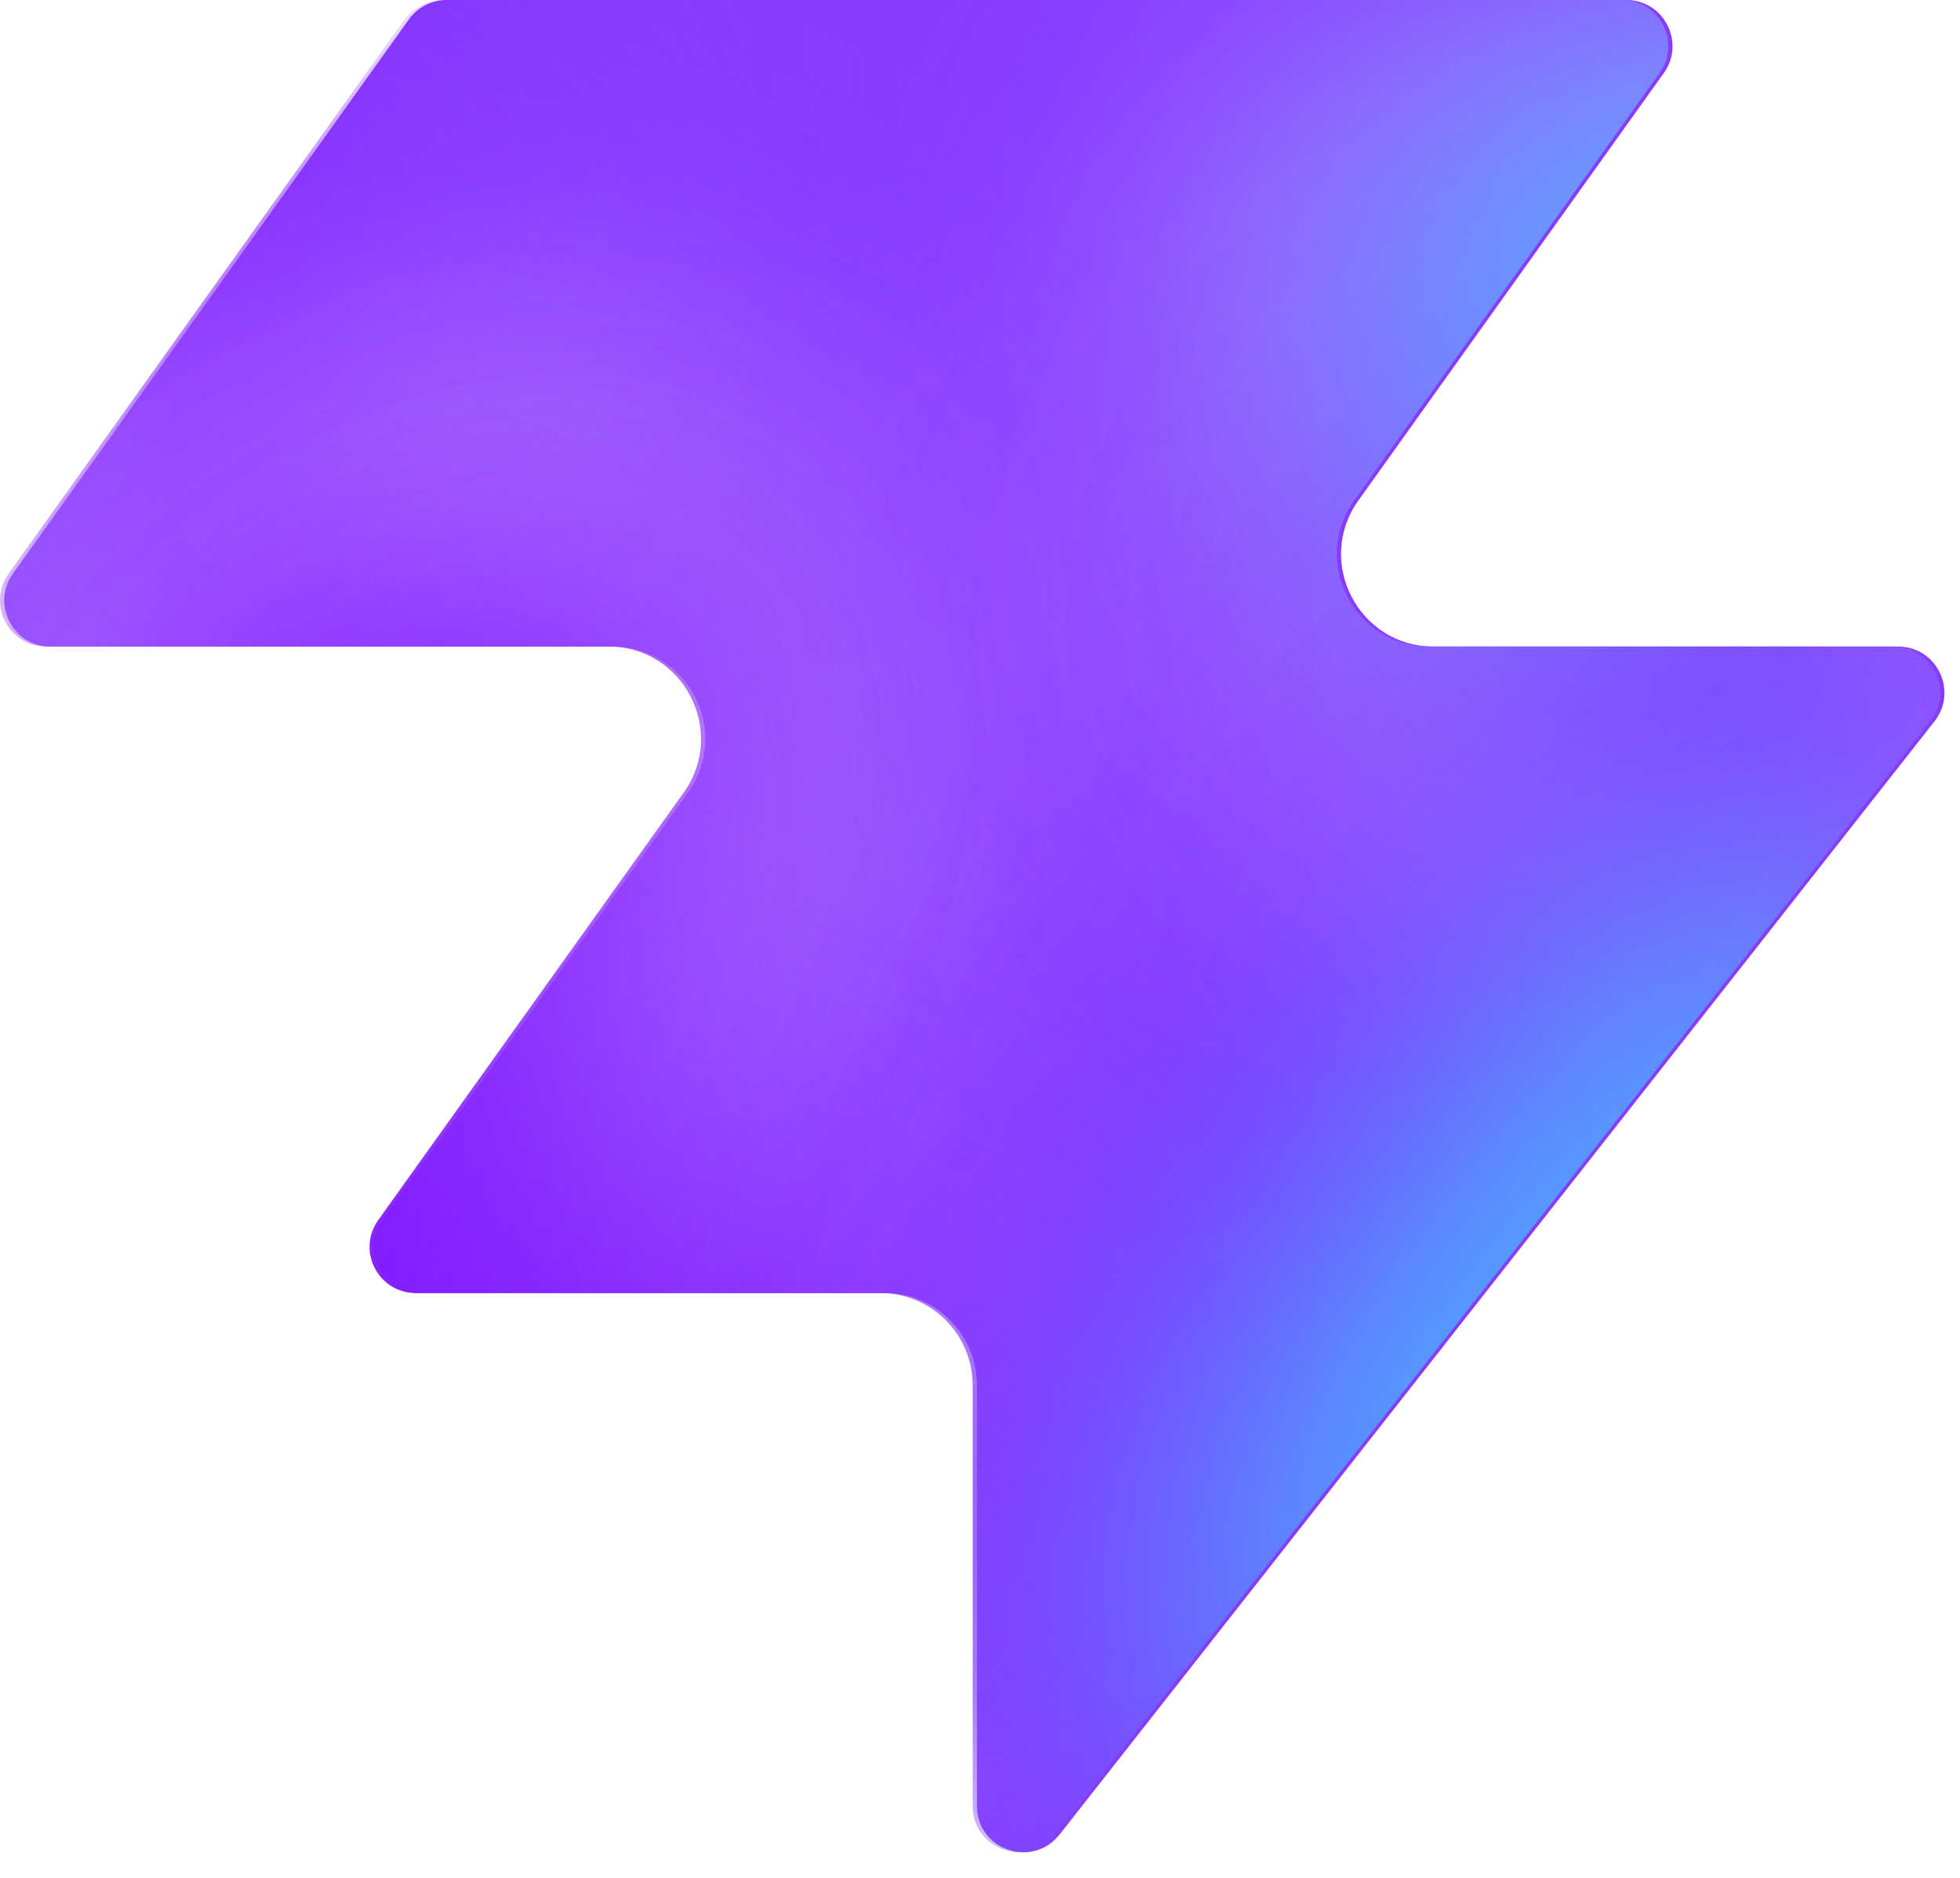
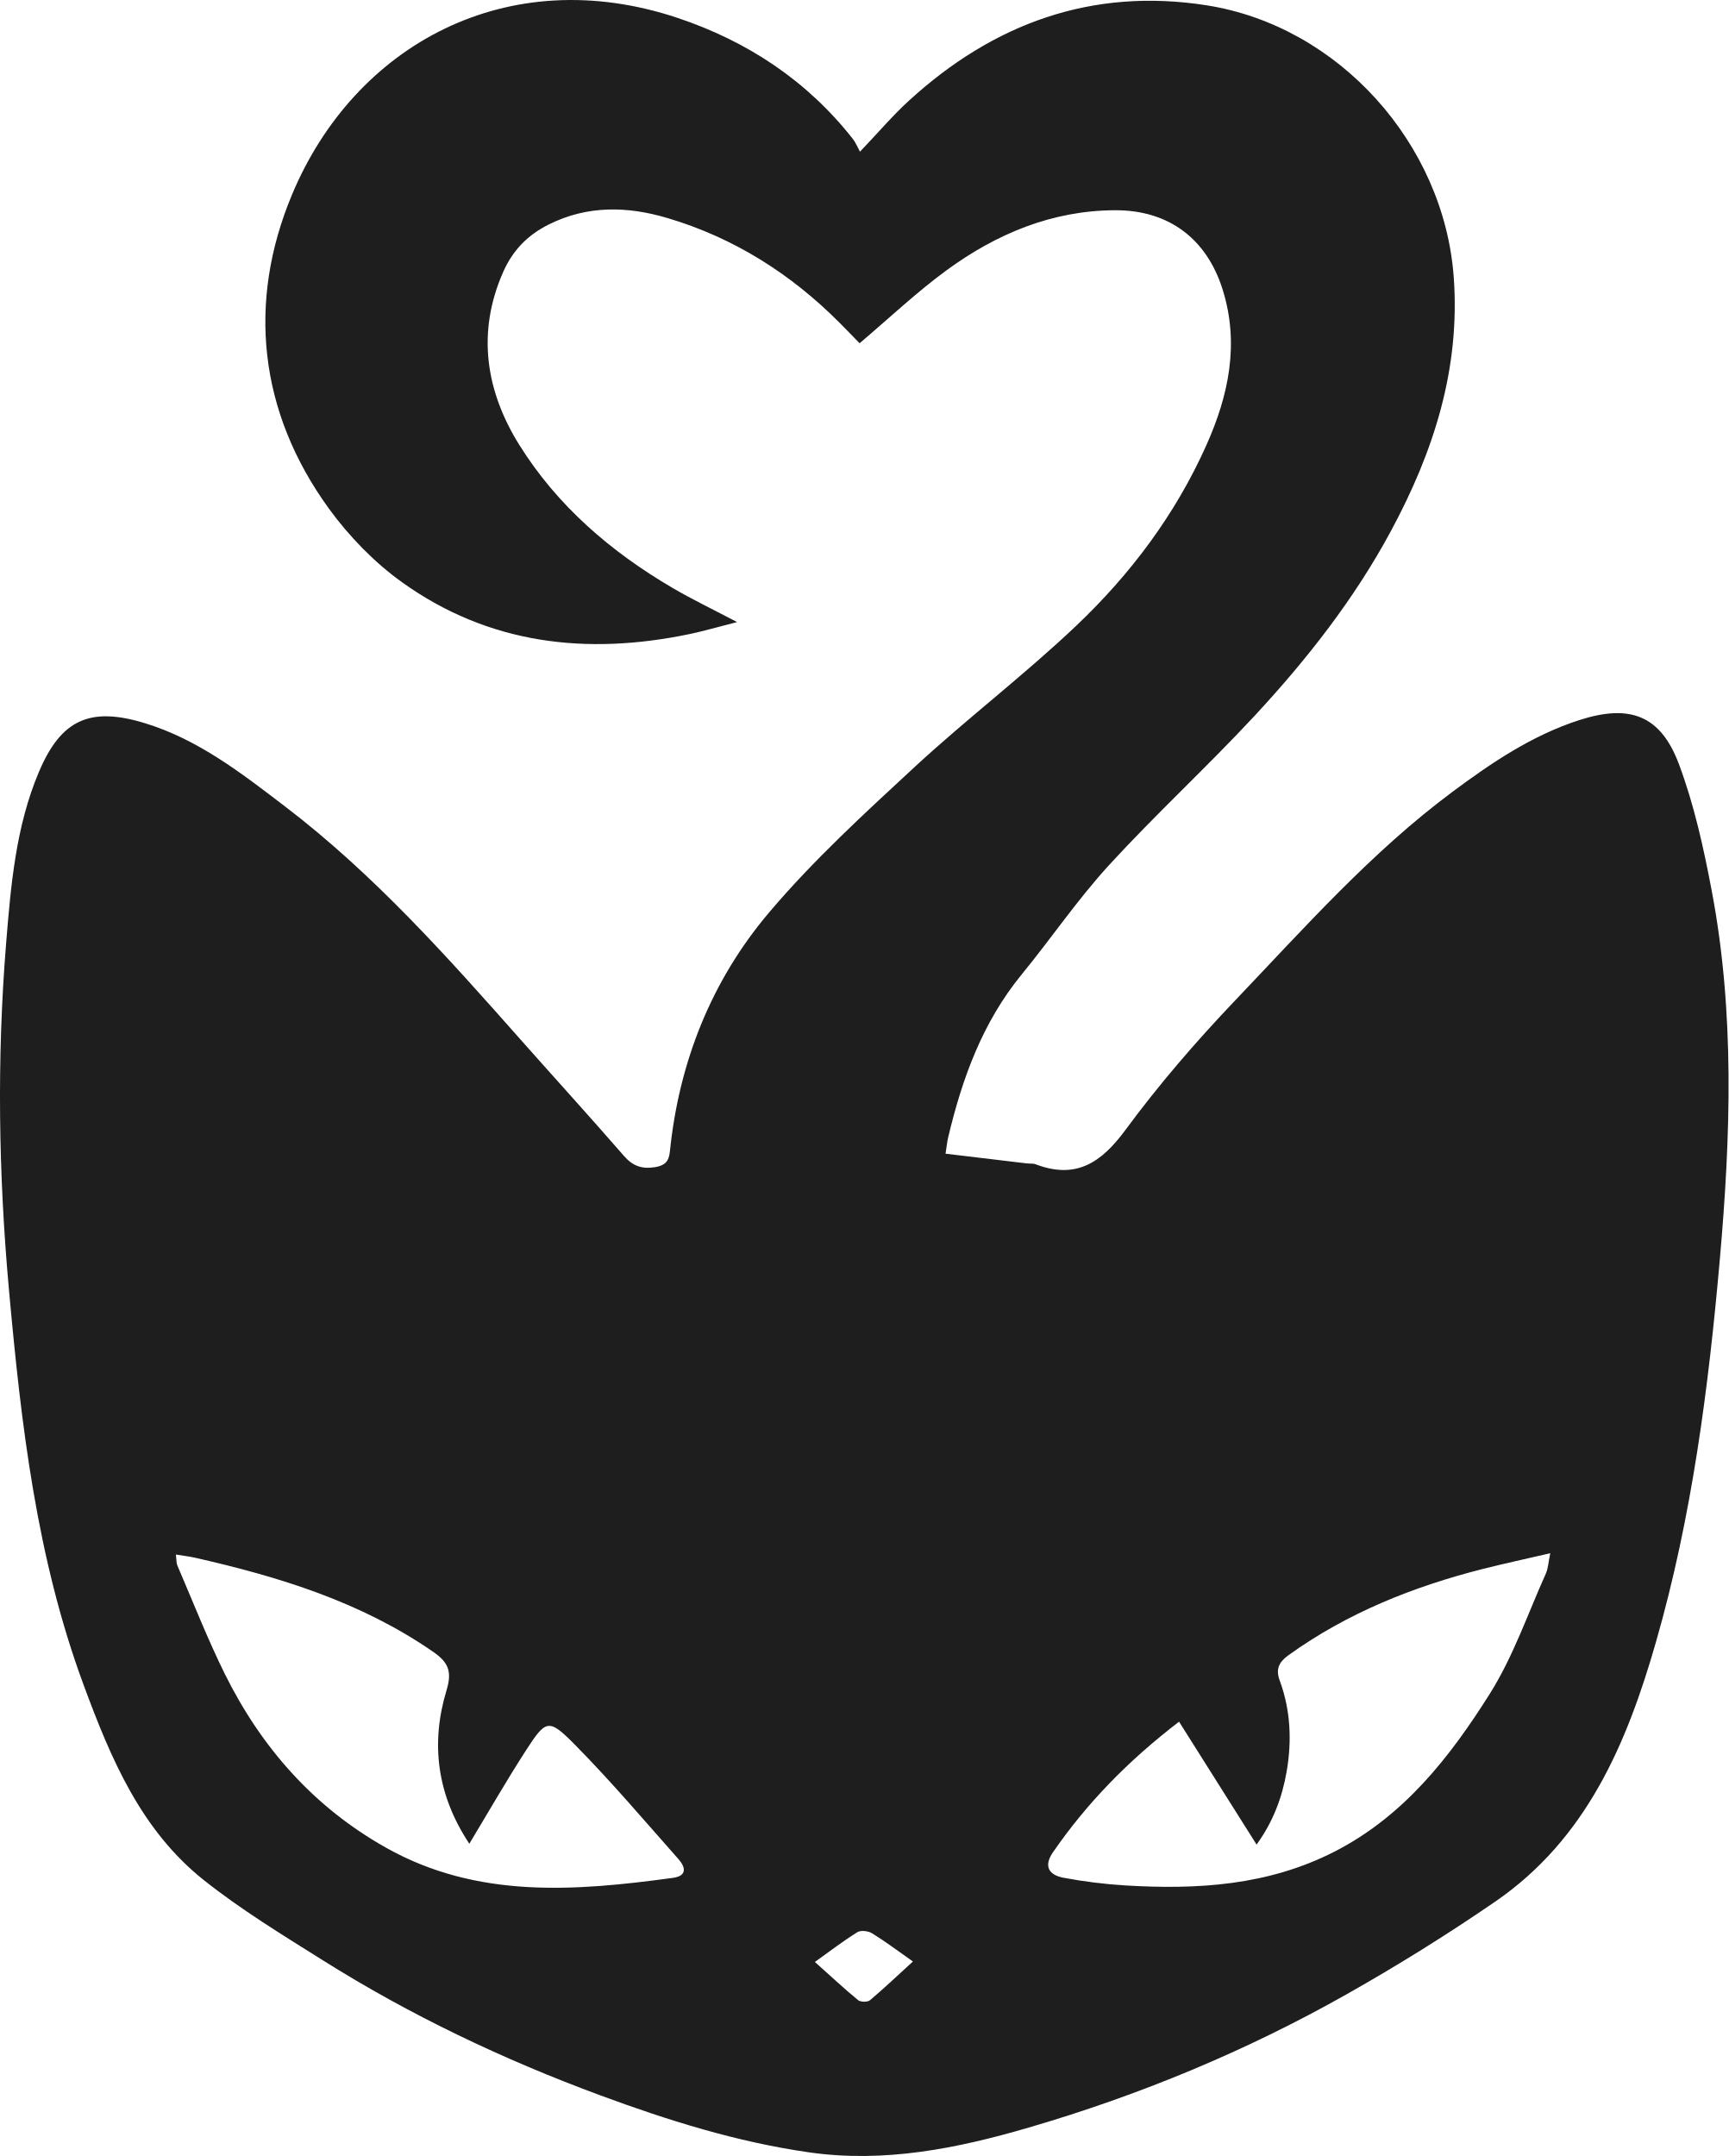
- <svg xmlns="http://www.w3.org/2000/svg" width="48" height="46" fill="none" viewBox="0 0 48 46">
-   <path fill="#863bff" d="M25.946 44.938c-.664.845-2.021.375-2.021-.698V33.937a2.26 2.26 0 0 0-2.262-2.262H10.287c-.92 0-1.456-1.04-.92-1.788l7.48-10.471c1.07-1.497 0-3.578-1.842-3.578H1.237c-.92 0-1.456-1.04-.92-1.788L10.013.474c.214-.297.556-.474.92-.474h28.894c.92 0 1.456 1.04.92 1.788l-7.48 10.471c-1.07 1.498 0 3.579 1.842 3.579h11.377c.943 0 1.473 1.088.89 1.83L25.947 44.94z" style="fill:#863bff;fill:color(display-p3 .525 .23 1);fill-opacity:1" />
-   <mask id="a" width="48" height="46" x="0" y="0" maskUnits="userSpaceOnUse" style="mask-type:alpha">
-     <path fill="#000" d="M25.842 44.938c-.664.844-2.021.375-2.021-.698V33.937a2.26 2.26 0 0 0-2.262-2.262H10.183c-.92 0-1.456-1.04-.92-1.788l7.48-10.471c1.07-1.498 0-3.579-1.842-3.579H1.133c-.92 0-1.456-1.04-.92-1.787L9.91.473c.214-.297.556-.474.92-.474h28.894c.92 0 1.456 1.04.92 1.788l-7.48 10.471c-1.07 1.498 0 3.578 1.842 3.578h11.377c.943 0 1.473 1.088.89 1.832L25.843 44.94z" style="fill:#000;fill-opacity:1" />
-   </mask>
-   <g mask="url(#a)">
-     <g filter="url(#b)">
-       <ellipse cx="5.508" cy="14.704" fill="#ede6ff" rx="5.508" ry="14.704" style="fill:#ede6ff;fill:color(display-p3 .927 .903 1);fill-opacity:1" transform="matrix(.00324 1 1 -.00324 -4.47 31.516)" />
-     </g>
-     <g filter="url(#c)">
-       <ellipse cx="10.399" cy="29.851" fill="#ede6ff" rx="10.399" ry="29.851" style="fill:#ede6ff;fill:color(display-p3 .927 .903 1);fill-opacity:1" transform="matrix(.00324 1 1 -.00324 -39.328 7.883)" />
-     </g>
-     <g filter="url(#d)">
-       <ellipse cx="5.508" cy="30.487" fill="#7e14ff" rx="5.508" ry="30.487" style="fill:#7e14ff;fill:color(display-p3 .492 .077 1);fill-opacity:1" transform="rotate(89.814 -25.913 -14.639)scale(1 -1)" />
-     </g>
-     <g filter="url(#e)">
-       <ellipse cx="5.508" cy="30.599" fill="#7e14ff" rx="5.508" ry="30.599" style="fill:#7e14ff;fill:color(display-p3 .492 .077 1);fill-opacity:1" transform="rotate(89.814 -32.644 -3.334)scale(1 -1)" />
-     </g>
-     <g filter="url(#f)">
-       <ellipse cx="5.508" cy="30.599" fill="#7e14ff" rx="5.508" ry="30.599" style="fill:#7e14ff;fill:color(display-p3 .492 .077 1);fill-opacity:1" transform="matrix(.00324 1 1 -.00324 -34.34 30.47)" />
-     </g>
-     <g filter="url(#g)">
-       <ellipse cx="14.072" cy="22.078" fill="#ede6ff" rx="14.072" ry="22.078" style="fill:#ede6ff;fill:color(display-p3 .927 .903 1);fill-opacity:1" transform="rotate(93.35 24.506 48.493)scale(-1 1)" />
-     </g>
-     <g filter="url(#h)">
-       <ellipse cx="3.47" cy="21.501" fill="#7e14ff" rx="3.47" ry="21.501" style="fill:#7e14ff;fill:color(display-p3 .492 .077 1);fill-opacity:1" transform="rotate(89.009 28.708 47.59)scale(-1 1)" />
-     </g>
-     <g filter="url(#i)">
-       <ellipse cx="3.47" cy="21.501" fill="#7e14ff" rx="3.47" ry="21.501" style="fill:#7e14ff;fill:color(display-p3 .492 .077 1);fill-opacity:1" transform="rotate(89.009 28.708 47.59)scale(-1 1)" />
-     </g>
-     <g filter="url(#j)">
-       <ellipse cx=".387" cy="8.972" fill="#7e14ff" rx="4.407" ry="29.108" style="fill:#7e14ff;fill:color(display-p3 .492 .077 1);fill-opacity:1" transform="rotate(39.51 .387 8.972)" />
-     </g>
-     <g filter="url(#k)">
-       <ellipse cx="47.523" cy="-6.092" fill="#7e14ff" rx="4.407" ry="29.108" style="fill:#7e14ff;fill:color(display-p3 .492 .077 1);fill-opacity:1" transform="rotate(37.892 47.523 -6.092)" />
-     </g>
-     <g filter="url(#l)">
-       <ellipse cx="41.412" cy="6.333" fill="#47bfff" rx="5.971" ry="9.665" style="fill:#47bfff;fill:color(display-p3 .28 .748 1);fill-opacity:1" transform="rotate(37.892 41.412 6.333)" />
-     </g>
-     <g filter="url(#m)">
-       <ellipse cx="-1.879" cy="38.332" fill="#7e14ff" rx="4.407" ry="29.108" style="fill:#7e14ff;fill:color(display-p3 .492 .077 1);fill-opacity:1" transform="rotate(37.892 -1.88 38.332)" />
-     </g>
-     <g filter="url(#n)">
-       <ellipse cx="-1.879" cy="38.332" fill="#7e14ff" rx="4.407" ry="29.108" style="fill:#7e14ff;fill:color(display-p3 .492 .077 1);fill-opacity:1" transform="rotate(37.892 -1.88 38.332)" />
-     </g>
-     <g filter="url(#o)">
-       <ellipse cx="35.651" cy="29.907" fill="#7e14ff" rx="4.407" ry="29.108" style="fill:#7e14ff;fill:color(display-p3 .492 .077 1);fill-opacity:1" transform="rotate(37.892 35.651 29.907)" />
-     </g>
-     <g filter="url(#p)">
-       <ellipse cx="38.418" cy="32.4" fill="#47bfff" rx="5.971" ry="15.297" style="fill:#47bfff;fill:color(display-p3 .28 .748 1);fill-opacity:1" transform="rotate(37.892 38.418 32.4)" />
-     </g>
-   </g>
-   <defs>
-     <filter id="b" width="60.045" height="41.654" x="-19.77" y="16.149" color-interpolation-filters="sRGB" filterUnits="userSpaceOnUse">
-       <feFlood flood-opacity="0" result="BackgroundImageFix" />
-       <feBlend in="SourceGraphic" in2="BackgroundImageFix" result="shape" />
-       <feGaussianBlur result="effect1_foregroundBlur_2002_17158" stdDeviation="7.659" />
-     </filter>
-     <filter id="c" width="90.34" height="51.437" x="-54.613" y="-7.533" color-interpolation-filters="sRGB" filterUnits="userSpaceOnUse">
-       <feFlood flood-opacity="0" result="BackgroundImageFix" />
-       <feBlend in="SourceGraphic" in2="BackgroundImageFix" result="shape" />
-       <feGaussianBlur result="effect1_foregroundBlur_2002_17158" stdDeviation="7.659" />
-     </filter>
-     <filter id="d" width="79.355" height="29.4" x="-49.64" y="2.03" color-interpolation-filters="sRGB" filterUnits="userSpaceOnUse">
-       <feFlood flood-opacity="0" result="BackgroundImageFix" />
-       <feBlend in="SourceGraphic" in2="BackgroundImageFix" result="shape" />
-       <feGaussianBlur result="effect1_foregroundBlur_2002_17158" stdDeviation="4.596" />
-     </filter>
-     <filter id="e" width="79.579" height="29.4" x="-45.045" y="20.029" color-interpolation-filters="sRGB" filterUnits="userSpaceOnUse">
-       <feFlood flood-opacity="0" result="BackgroundImageFix" />
-       <feBlend in="SourceGraphic" in2="BackgroundImageFix" result="shape" />
-       <feGaussianBlur result="effect1_foregroundBlur_2002_17158" stdDeviation="4.596" />
-     </filter>
-     <filter id="f" width="79.579" height="29.4" x="-43.513" y="21.178" color-interpolation-filters="sRGB" filterUnits="userSpaceOnUse">
-       <feFlood flood-opacity="0" result="BackgroundImageFix" />
-       <feBlend in="SourceGraphic" in2="BackgroundImageFix" result="shape" />
-       <feGaussianBlur result="effect1_foregroundBlur_2002_17158" stdDeviation="4.596" />
-     </filter>
-     <filter id="g" width="74.749" height="58.852" x="15.756" y="-17.901" color-interpolation-filters="sRGB" filterUnits="userSpaceOnUse">
-       <feFlood flood-opacity="0" result="BackgroundImageFix" />
-       <feBlend in="SourceGraphic" in2="BackgroundImageFix" result="shape" />
-       <feGaussianBlur result="effect1_foregroundBlur_2002_17158" stdDeviation="7.659" />
-     </filter>
-     <filter id="h" width="61.377" height="25.362" x="23.548" y="2.284" color-interpolation-filters="sRGB" filterUnits="userSpaceOnUse">
-       <feFlood flood-opacity="0" result="BackgroundImageFix" />
-       <feBlend in="SourceGraphic" in2="BackgroundImageFix" result="shape" />
-       <feGaussianBlur result="effect1_foregroundBlur_2002_17158" stdDeviation="4.596" />
-     </filter>
-     <filter id="i" width="61.377" height="25.362" x="23.548" y="2.284" color-interpolation-filters="sRGB" filterUnits="userSpaceOnUse">
-       <feFlood flood-opacity="0" result="BackgroundImageFix" />
-       <feBlend in="SourceGraphic" in2="BackgroundImageFix" result="shape" />
-       <feGaussianBlur result="effect1_foregroundBlur_2002_17158" stdDeviation="4.596" />
-     </filter>
-     <filter id="j" width="56.045" height="63.649" x="-27.636" y="-22.853" color-interpolation-filters="sRGB" filterUnits="userSpaceOnUse">
-       <feFlood flood-opacity="0" result="BackgroundImageFix" />
-       <feBlend in="SourceGraphic" in2="BackgroundImageFix" result="shape" />
-       <feGaussianBlur result="effect1_foregroundBlur_2002_17158" stdDeviation="4.596" />
-     </filter>
-     <filter id="k" width="54.814" height="64.646" x="20.116" y="-38.415" color-interpolation-filters="sRGB" filterUnits="userSpaceOnUse">
-       <feFlood flood-opacity="0" result="BackgroundImageFix" />
-       <feBlend in="SourceGraphic" in2="BackgroundImageFix" result="shape" />
-       <feGaussianBlur result="effect1_foregroundBlur_2002_17158" stdDeviation="4.596" />
-     </filter>
-     <filter id="l" width="33.541" height="35.313" x="24.641" y="-11.323" color-interpolation-filters="sRGB" filterUnits="userSpaceOnUse">
-       <feFlood flood-opacity="0" result="BackgroundImageFix" />
-       <feBlend in="SourceGraphic" in2="BackgroundImageFix" result="shape" />
-       <feGaussianBlur result="effect1_foregroundBlur_2002_17158" stdDeviation="4.596" />
-     </filter>
-     <filter id="m" width="54.814" height="64.646" x="-29.286" y="6.009" color-interpolation-filters="sRGB" filterUnits="userSpaceOnUse">
-       <feFlood flood-opacity="0" result="BackgroundImageFix" />
-       <feBlend in="SourceGraphic" in2="BackgroundImageFix" result="shape" />
-       <feGaussianBlur result="effect1_foregroundBlur_2002_17158" stdDeviation="4.596" />
-     </filter>
-     <filter id="n" width="54.814" height="64.646" x="-29.286" y="6.009" color-interpolation-filters="sRGB" filterUnits="userSpaceOnUse">
-       <feFlood flood-opacity="0" result="BackgroundImageFix" />
-       <feBlend in="SourceGraphic" in2="BackgroundImageFix" result="shape" />
-       <feGaussianBlur result="effect1_foregroundBlur_2002_17158" stdDeviation="4.596" />
-     </filter>
-     <filter id="o" width="54.814" height="64.646" x="8.244" y="-2.416" color-interpolation-filters="sRGB" filterUnits="userSpaceOnUse">
-       <feFlood flood-opacity="0" result="BackgroundImageFix" />
-       <feBlend in="SourceGraphic" in2="BackgroundImageFix" result="shape" />
-       <feGaussianBlur result="effect1_foregroundBlur_2002_17158" stdDeviation="4.596" />
-     </filter>
-     <filter id="p" width="39.409" height="43.623" x="18.713" y="10.588" color-interpolation-filters="sRGB" filterUnits="userSpaceOnUse">
-       <feFlood flood-opacity="0" result="BackgroundImageFix" />
-       <feBlend in="SourceGraphic" in2="BackgroundImageFix" result="shape" />
-       <feGaussianBlur result="effect1_foregroundBlur_2002_17158" stdDeviation="4.596" />
-     </filter>
-   </defs>
+ <svg xmlns="http://www.w3.org/2000/svg" width="89" height="111" viewBox="0 0 89 111" fill="none">
+   <path d="M44.266 17.68C43.942 17.347 43.589 16.979 43.225 16.615C40.712 14.092 37.778 12.238 34.364 11.225C32.311 10.616 30.245 10.556 28.232 11.569C27.131 12.122 26.379 12.927 25.903 14.012C24.534 17.123 25.014 20.139 26.735 22.901C28.692 26.041 31.458 28.415 34.648 30.281C35.641 30.862 36.681 31.359 37.95 32.027C36.985 32.272 36.249 32.488 35.505 32.644C30.209 33.749 25.174 33.181 20.7 29.977C19.271 28.952 17.974 27.614 16.937 26.189C13.311 21.192 12.727 15.546 15.032 10.027C18.254 2.311 26.131 -2.005 34.888 0.922C38.478 2.123 41.548 4.145 43.91 7.152C44.058 7.341 44.146 7.569 44.278 7.809C45.242 6.8 45.967 5.943 46.791 5.19C51.146 1.206 56.221 -0.652 62.124 0.273C68.937 1.342 74.34 7.401 74.848 14.252C75.196 18.985 73.816 23.254 71.618 27.334C69.733 30.838 67.288 33.953 64.594 36.856C62.157 39.479 59.511 41.91 57.093 44.549C55.477 46.315 54.12 48.317 52.599 50.175C50.586 52.634 49.541 55.517 48.821 58.548C48.764 58.78 48.745 59.017 48.684 59.397C50.113 59.569 51.49 59.733 52.867 59.897C53.019 59.917 53.183 59.889 53.319 59.941C55.392 60.73 56.693 59.873 57.942 58.18C59.671 55.833 61.588 53.611 63.601 51.5C67.164 47.764 70.602 43.88 74.764 40.781C76.781 39.279 78.879 37.858 81.316 37.073C83.902 36.24 85.495 36.809 86.443 39.339C87.224 41.422 87.712 43.64 88.128 45.834C89.325 52.129 89.109 58.484 88.552 64.811C87.968 71.458 87.115 78.085 85.262 84.536C83.761 89.77 81.684 94.671 76.993 97.898C74.516 99.6 71.954 101.194 69.337 102.672C64.158 105.599 58.675 107.869 52.971 109.535C49.285 110.612 45.523 111.373 41.628 110.808C37.934 110.276 34.408 109.171 30.918 107.881C25.907 106.031 21.112 103.749 16.593 100.906C14.516 99.6 12.403 98.315 10.486 96.789C7.248 94.21 5.703 90.531 4.306 86.75C1.876 80.183 1.088 73.328 0.464 66.433C-0.077 60.482 -0.169 54.528 0.315 48.569C0.56 45.57 0.812 42.555 2.004 39.74C3.149 37.033 4.646 36.368 7.476 37.237C10.205 38.074 12.419 39.796 14.648 41.498C19.251 45.005 23.065 49.298 26.871 53.599C28.62 55.573 30.398 57.523 32.127 59.513C32.583 60.038 33.059 60.198 33.727 60.09C34.24 60.005 34.44 59.797 34.492 59.273C34.964 54.672 36.629 50.487 39.591 46.987C41.872 44.289 44.514 41.874 47.115 39.467C49.813 36.977 52.751 34.742 55.413 32.215C58.206 29.565 60.512 26.493 62.1 22.95C63.261 20.363 63.83 17.696 62.945 14.889C62.124 12.29 60.171 10.816 57.426 10.824C54.172 10.832 51.298 12.038 48.724 13.924C47.188 15.049 45.795 16.37 44.254 17.676L44.266 17.68ZM24.162 94.919C22.497 92.409 22.16 89.758 22.993 87.015C23.297 86.014 23.057 85.561 22.277 85.025C18.574 82.47 14.384 81.184 10.065 80.203C9.757 80.131 9.437 80.099 9.057 80.035C9.089 80.311 9.077 80.472 9.133 80.6C9.937 82.466 10.678 84.368 11.578 86.186C13.455 89.974 16.165 93.045 19.875 95.127C24.558 97.762 29.593 97.37 34.644 96.681C35.385 96.581 35.3 96.133 34.94 95.724C33.191 93.75 31.482 91.732 29.633 89.858C28.24 88.444 28.12 88.508 27.052 90.162C26.071 91.684 25.17 93.254 24.17 94.915L24.162 94.919ZM60.712 88.636C58.062 90.667 55.957 92.841 54.216 95.36C53.748 96.037 53.944 96.525 54.772 96.677C55.817 96.873 56.877 97.005 57.938 97.07C61.648 97.294 65.282 97.078 68.697 95.336C72.283 93.506 74.652 90.462 76.709 87.199C77.91 85.289 78.659 83.091 79.591 81.016C79.711 80.744 79.723 80.424 79.819 79.967C78.538 80.263 77.446 80.5 76.361 80.772C72.767 81.685 69.369 83.038 66.335 85.221C65.847 85.573 65.671 85.938 65.891 86.526C66.451 88.048 66.519 89.621 66.247 91.203C66.015 92.541 65.551 93.79 64.698 94.967C63.337 92.813 62.056 90.775 60.704 88.636H60.712ZM47.004 100.986C46.235 100.445 45.587 99.957 44.898 99.532C44.702 99.412 44.322 99.368 44.146 99.476C43.417 99.929 42.733 100.453 41.956 101.01C42.785 101.751 43.465 102.387 44.182 102.976C44.31 103.08 44.67 103.084 44.794 102.98C45.507 102.379 46.183 101.735 47.004 100.986Z" fill="#1E1E1E" />
</svg>
